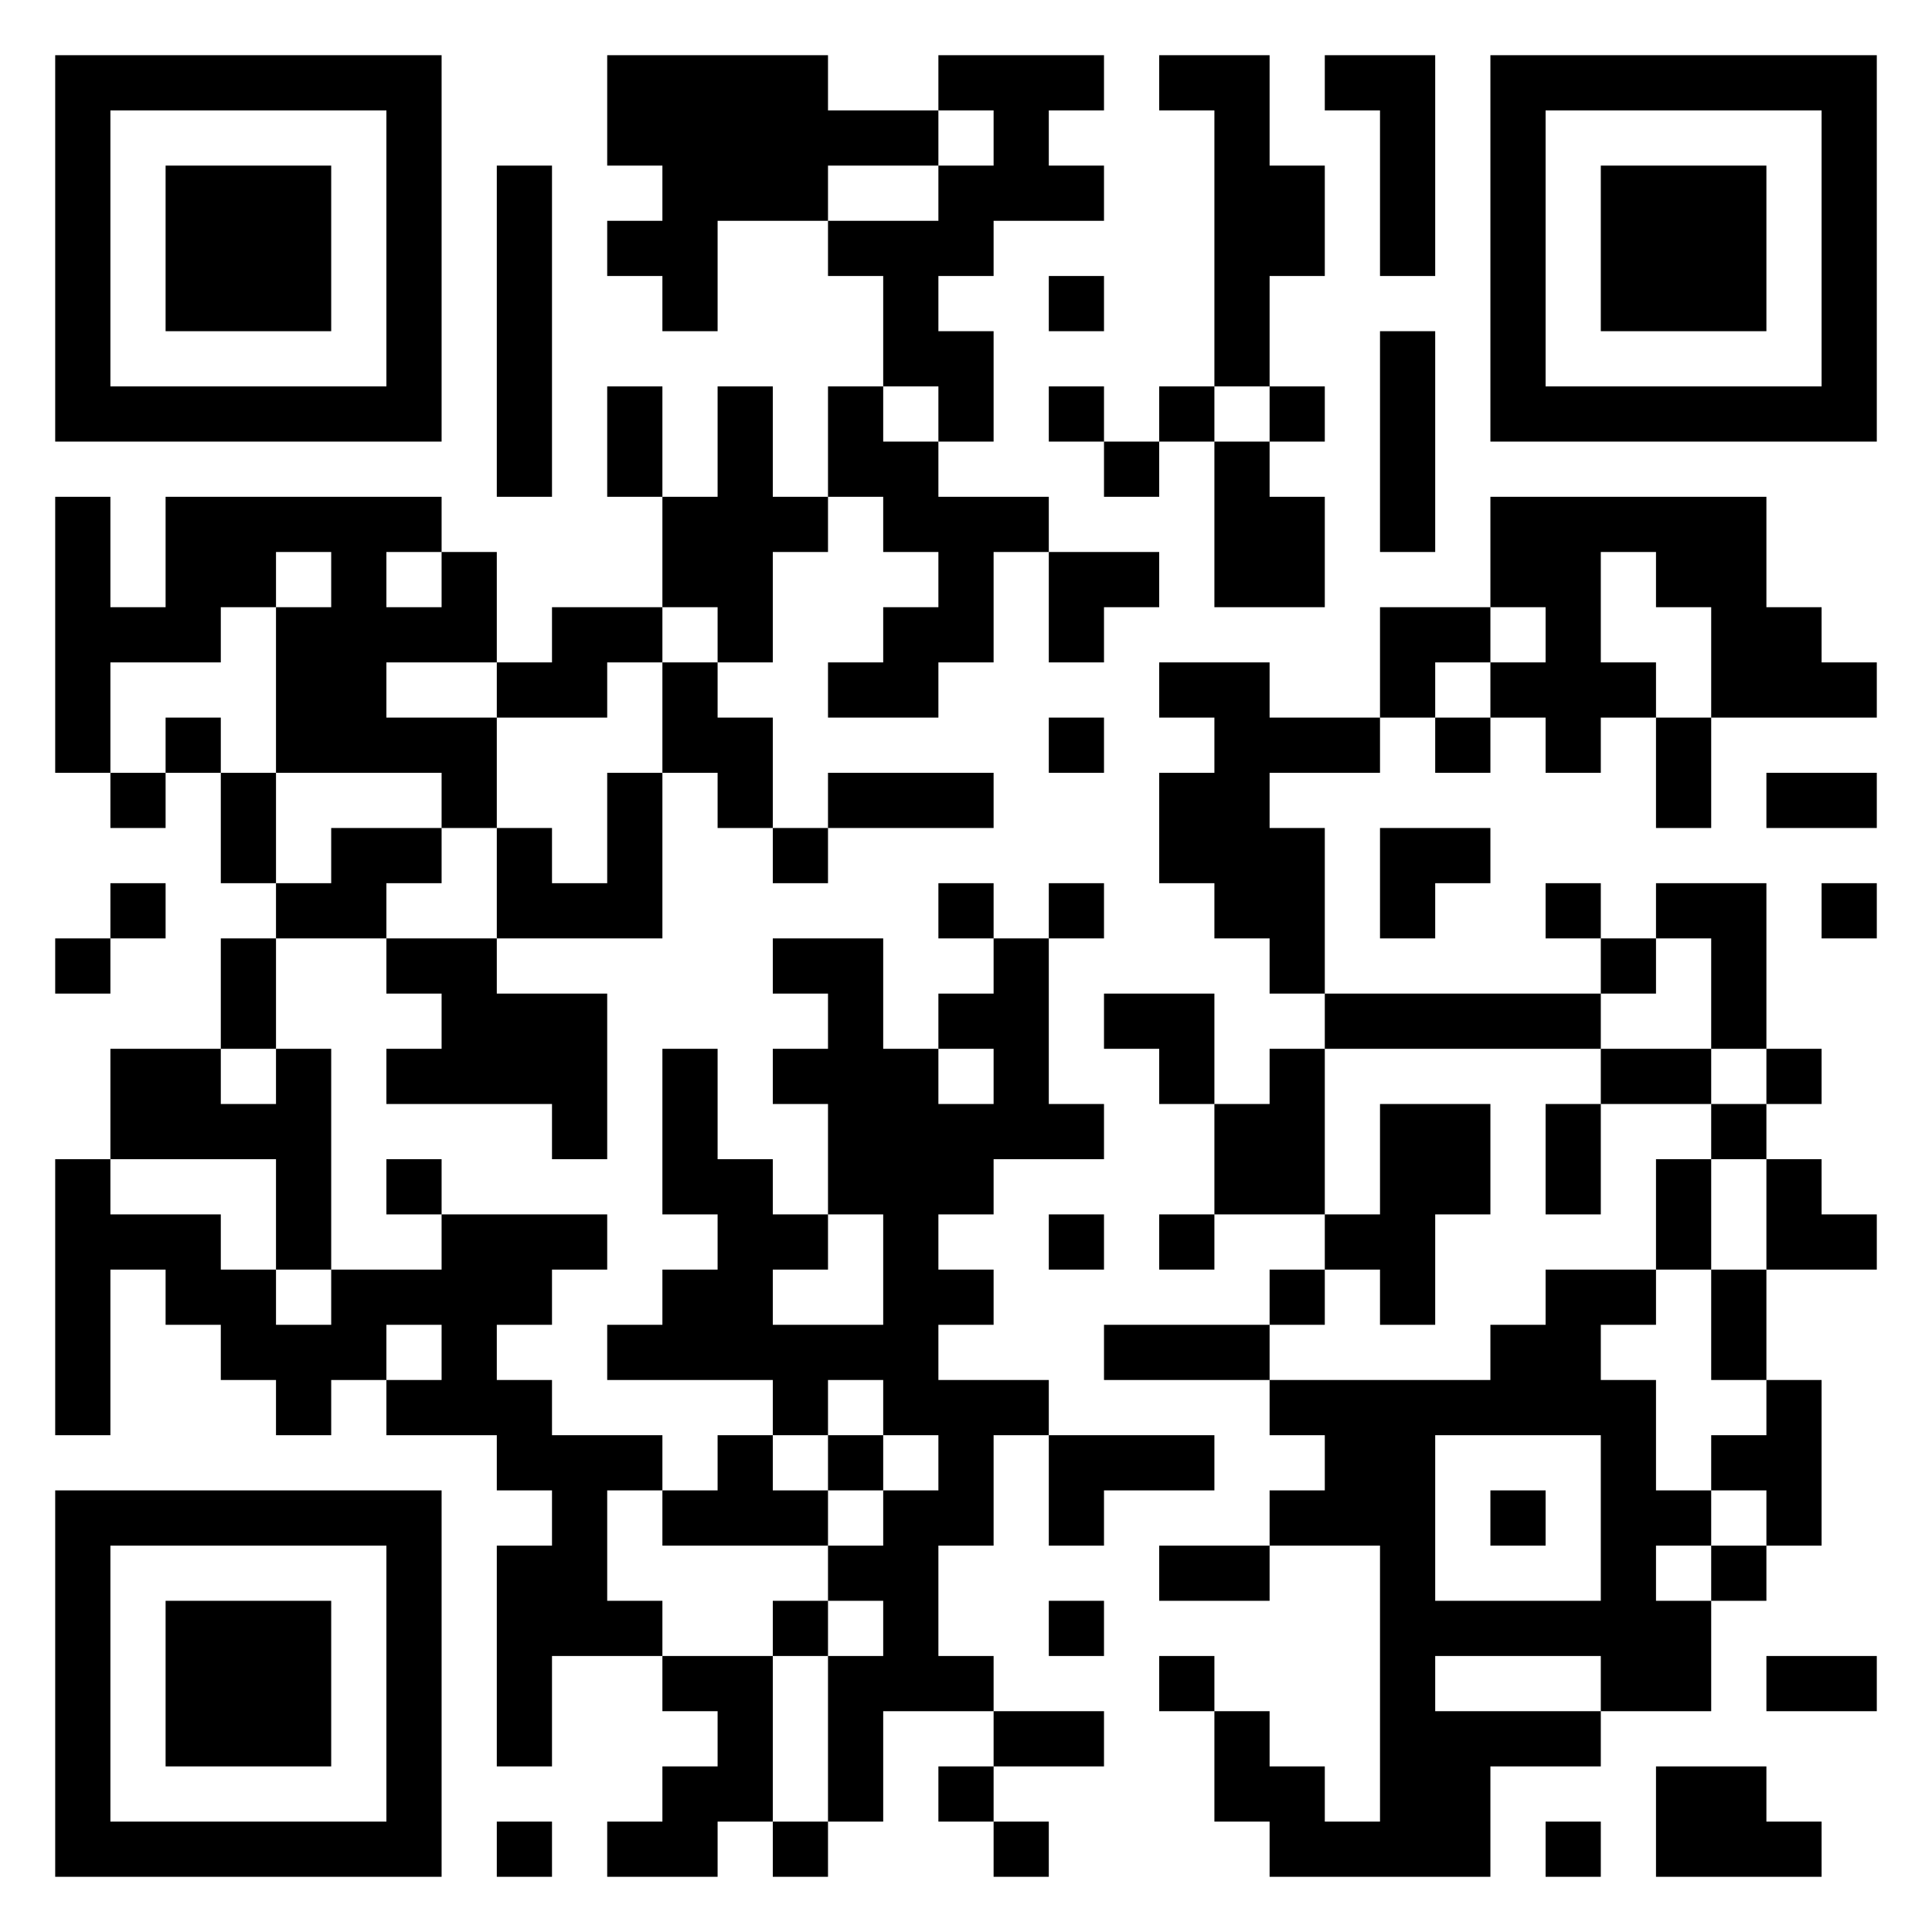
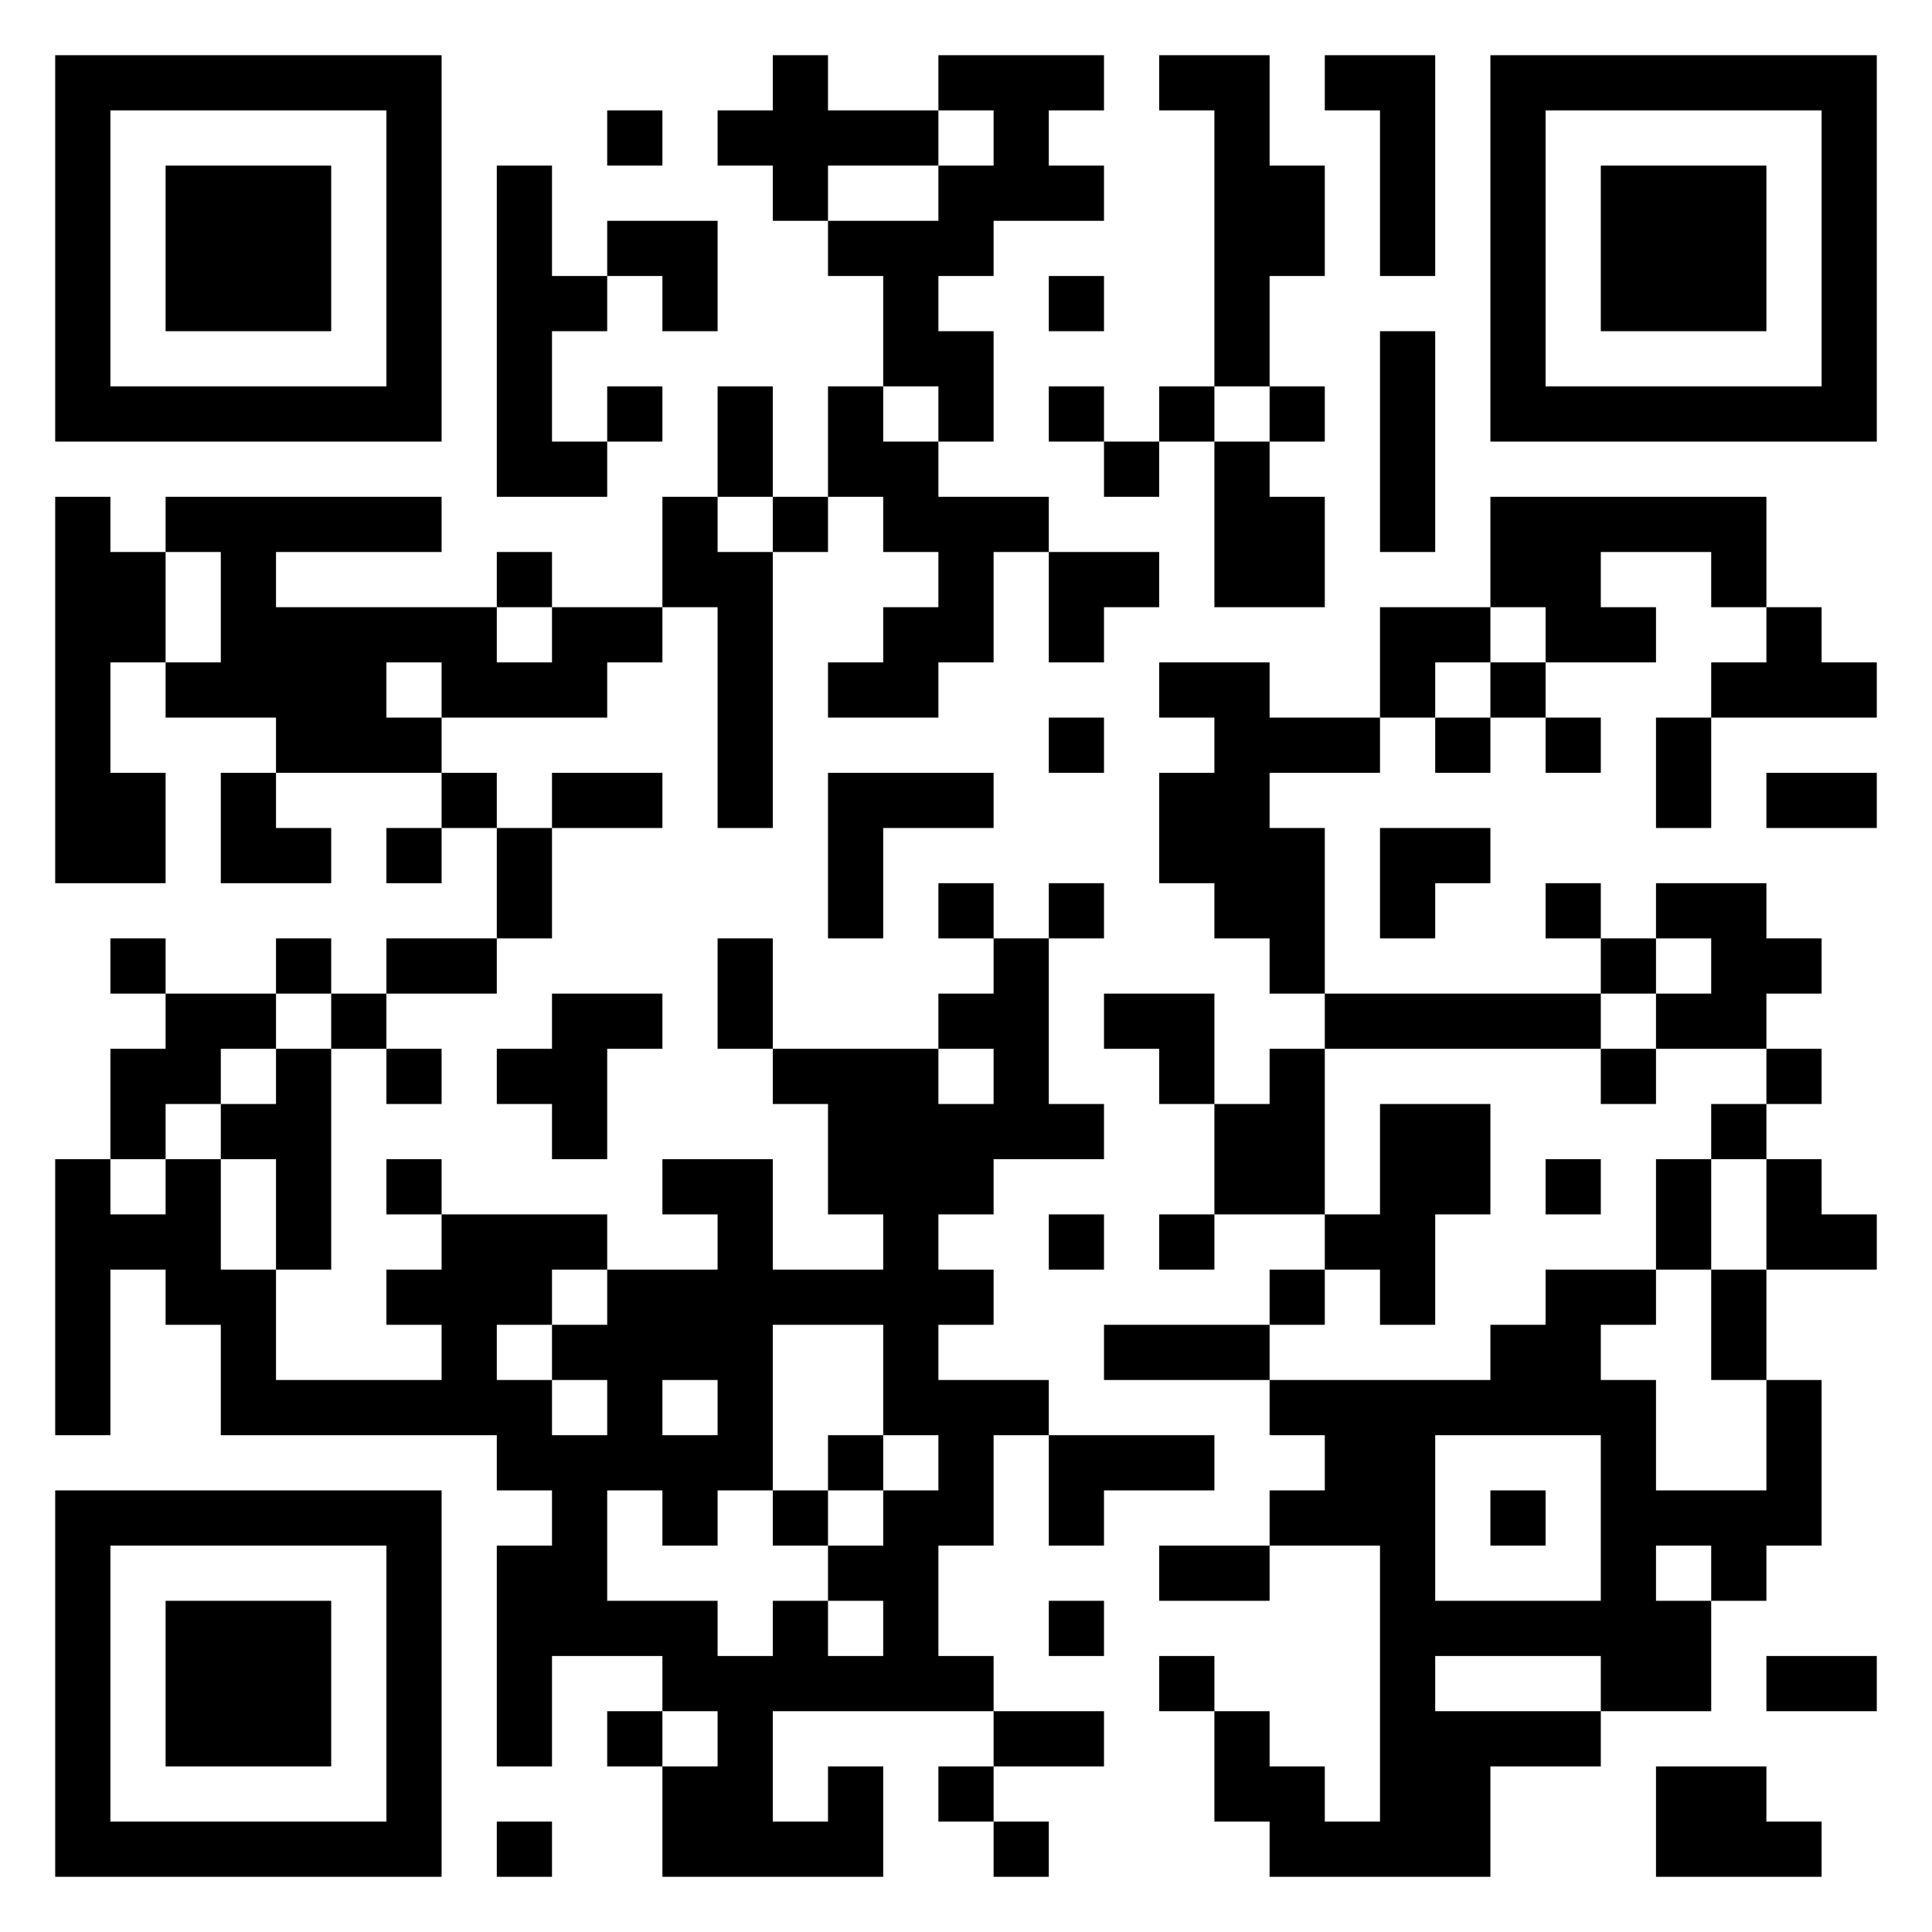
<svg xmlns="http://www.w3.org/2000/svg" viewBox="0 0 35 35">
-   <path d="M1 1h7v7h-7zM11 1h4v1h2v1h-2v1h-2v2h-1v-1h-1v-1h1v-1h-1zM17 1h3v1h-1v1h1v1h-2v1h-1v1h1v2h-1v-1h-1v-2h-1v-1h2v-1h1v-1h-1zM21 1h2v2h1v2h-1v2h-1v-5h-1zM24 1h2v4h-1v-3h-1zM27 1h7v7h-7zM2 2v5h5v-5zM28 2v5h5v-5zM3 3h3v3h-3zM9 3h1v6h-1zM29 3h3v3h-3zM19 5h1v1h-1zM25 6h1v4h-1zM11 7h1v2h-1zM13 7h1v2h1v1h-1v2h-1v-1h-1v-2h1zM15 7h1v1h1v1h2v1h-1v2h-1v1h-2v-1h1v-1h1v-1h-1v-1h-1zM19 7h1v1h-1zM21 7h1v1h-1zM23 7h1v1h-1zM20 8h1v1h-1zM22 8h1v1h1v2h-2zM1 9h1v2h1v-2h5v1h-1v1h1v-1h1v2h-2v1h2v2h-1v-1h-3v-3h1v-1h-1v1h-1v1h-2v2h-1zM27 9h5v2h1v1h1v1h-3v-2h-1v-1h-1v2h1v1h-1v1h-1v-1h-1v-1h1v-1h-1zM19 10h2v1h-1v1h-1zM10 11h2v1h-1v1h-2v-1h1zM25 11h2v1h-1v1h-1zM12 12h1v1h1v2h-1v-1h-1zM21 12h2v1h2v1h-2v1h1v3h-1v-1h-1v-1h-1v-2h1v-1h-1zM3 13h1v1h-1zM19 13h1v1h-1zM26 13h1v1h-1zM30 13h1v2h-1zM2 14h1v1h-1zM4 14h1v2h-1zM11 14h1v3h-3v-2h1v1h1zM15 14h3v1h-3zM32 14h2v1h-2zM6 15h2v1h-1v1h-2v-1h1zM14 15h1v1h-1zM25 15h2v1h-1v1h-1zM2 16h1v1h-1zM17 16h1v1h-1zM19 16h1v1h-1zM28 16h1v1h-1zM30 16h2v3h-1v-2h-1zM33 16h1v1h-1zM1 17h1v1h-1zM4 17h1v2h-1zM7 17h2v1h2v3h-1v-1h-3v-1h1v-1h-1zM14 17h2v2h1v1h1v-1h-1v-1h1v-1h1v3h1v1h-2v1h-1v1h1v1h-1v1h2v1h-1v2h-1v2h1v1h-2v2h-1v-3h1v-1h-1v-1h1v-1h1v-1h-1v-1h-1v1h-1v-1h-3v-1h1v-1h1v-1h-1v-3h1v2h1v1h1v1h-1v1h2v-2h-1v-2h-1v-1h1v-1h-1zM29 17h1v1h-1zM20 18h2v2h-1v-1h-1zM24 18h5v1h-5zM2 19h2v1h1v-1h1v4h-1v-2h-3zM23 19h1v3h-2v-2h1zM29 19h2v1h-2zM32 19h1v1h-1zM25 20h2v2h-1v2h-1v-1h-1v-1h1zM28 20h1v2h-1zM31 20h1v1h-1zM1 21h1v1h2v1h1v1h1v-1h2v-1h3v1h-1v1h-1v1h1v1h2v1h-1v2h1v1h-2v2h-1v-4h1v-1h-1v-1h-2v-1h1v-1h-1v1h-1v1h-1v-1h-1v-1h-1v-1h-1v3h-1zM7 21h1v1h-1zM30 21h1v2h-1zM32 21h1v1h1v1h-2zM19 22h1v1h-1zM21 22h1v1h-1zM23 23h1v1h-1zM28 23h2v1h-1v1h1v2h1v1h-1v1h1v2h-2v-1h-3v1h3v1h-2v2h-4v-1h-1v-2h1v1h1v1h1v-5h-2v-1h1v-1h-1v-1h4v-1h1zM31 23h1v2h-1zM20 24h3v1h-3zM32 25h1v3h-1v-1h-1v-1h1zM13 26h1v1h1v1h-3v-1h1zM15 26h1v1h-1zM19 26h3v1h-2v1h-1zM26 26v3h3v-3zM1 27h7v7h-7zM27 27h1v1h-1zM2 28v5h5v-5zM21 28h2v1h-2zM31 28h1v1h-1zM3 29h3v3h-3zM14 29h1v1h-1zM19 29h1v1h-1zM12 30h2v3h-1v1h-2v-1h1v-1h1v-1h-1zM21 30h1v1h-1zM32 30h2v1h-2zM18 31h2v1h-2zM17 32h1v1h-1zM30 32h2v1h1v1h-3zM9 33h1v1h-1zM14 33h1v1h-1zM18 33h1v1h-1zM28 33h1v1h-1z" />
+   <path d="M1 1h7v7h-7zM14 1h1v1h2v1h-2v1h-1v-1h-1v-1h1zM17 1h3v1h-1v1h1v1h-2v1h-1v1h1v2h-1v-1h-1v-2h-1v-1h2v-1h1v-1h-1zM21 1h2v2h1v2h-1v2h-1v-5h-1zM24 1h2v4h-1v-3h-1zM27 1h7v7h-7zM2 2v5h5v-5zM11 2h1v1h-1zM28 2v5h5v-5zM3 3h3v3h-3zM9 3h1v2h1v1h-1v2h1v1h-2zM29 3h3v3h-3zM11 4h2v2h-1v-1h-1zM19 5h1v1h-1zM25 6h1v4h-1zM11 7h1v1h-1zM13 7h1v2h-1zM15 7h1v1h1v1h2v1h-1v2h-1v1h-2v-1h1v-1h1v-1h-1v-1h-1zM19 7h1v1h-1zM21 7h1v1h-1zM23 7h1v1h-1zM20 8h1v1h-1zM22 8h1v1h1v2h-2zM1 9h1v1h1v2h-1v2h1v2h-2zM3 9h5v1h-3v1h4v1h1v-1h2v1h-1v1h-3v-1h-1v1h1v1h-3v-1h-2v-1h1v-2h-1zM12 9h1v1h1v5h-1v-4h-1zM14 9h1v1h-1zM27 9h5v2h-1v-1h-2v1h1v1h-2v-1h-1zM9 10h1v1h-1zM19 10h2v1h-1v1h-1zM25 11h2v1h-1v1h-1zM32 11h1v1h1v1h-3v-1h1zM21 12h2v1h2v1h-2v1h1v3h-1v-1h-1v-1h-1v-2h1v-1h-1zM27 12h1v1h-1zM19 13h1v1h-1zM26 13h1v1h-1zM28 13h1v1h-1zM30 13h1v2h-1zM4 14h1v1h1v1h-2zM8 14h1v1h-1zM10 14h2v1h-2zM15 14h3v1h-2v2h-1zM32 14h2v1h-2zM7 15h1v1h-1zM9 15h1v2h-1zM25 15h2v1h-1v1h-1zM17 16h1v1h-1zM19 16h1v1h-1zM28 16h1v1h-1zM30 16h2v1h1v1h-1v1h-2v-1h1v-1h-1zM2 17h1v1h-1zM5 17h1v1h-1zM7 17h2v1h-2zM13 17h1v2h-1zM18 17h1v3h1v1h-2v1h-1v1h1v1h-1v1h2v1h-1v2h-1v2h1v1h-4v2h1v-1h1v2h-4v-2h1v-1h-1v-1h-2v2h-1v-4h1v-1h-1v-1h-5v-2h-1v-1h-1v3h-1v-5h1v1h1v-1h1v2h1v2h3v-1h-1v-1h1v-1h3v1h-1v1h-1v1h1v1h1v-1h-1v-1h1v-1h2v-1h-1v-1h2v2h2v-1h-1v-2h-1v-1h3v1h1v-1h-1v-1h1zM29 17h1v1h-1zM3 18h2v1h-1v1h-1v1h-1v-2h1zM6 18h1v1h-1zM10 18h2v1h-1v2h-1v-1h-1v-1h1zM20 18h2v2h-1v-1h-1zM24 18h5v1h-5zM5 19h1v4h-1v-2h-1v-1h1zM7 19h1v1h-1zM23 19h1v3h-2v-2h1zM29 19h1v1h-1zM32 19h1v1h-1zM25 20h2v2h-1v2h-1v-1h-1v-1h1zM31 20h1v1h-1zM7 21h1v1h-1zM28 21h1v1h-1zM30 21h1v2h-1zM32 21h1v1h1v1h-2zM19 22h1v1h-1zM21 22h1v1h-1zM23 23h1v1h-1zM28 23h2v1h-1v1h1v2h2v-2h1v3h-1v1h-1v-1h-1v1h1v2h-2v-1h-3v1h3v1h-2v2h-4v-1h-1v-2h1v1h1v1h1v-5h-2v-1h1v-1h-1v-1h4v-1h1zM31 23h1v2h-1zM14 24v3h-1v1h-1v-1h-1v2h2v1h1v-1h1v1h1v-1h-1v-1h1v-1h1v-1h-1v-2zM20 24h3v1h-3zM12 25v1h1v-1zM15 26h1v1h-1zM19 26h3v1h-2v1h-1zM26 26v3h3v-3zM1 27h7v7h-7zM14 27h1v1h-1zM27 27h1v1h-1zM2 28v5h5v-5zM21 28h2v1h-2zM3 29h3v3h-3zM19 29h1v1h-1zM21 30h1v1h-1zM32 30h2v1h-2zM11 31h1v1h-1zM18 31h2v1h-2zM17 32h1v1h-1zM30 32h2v1h1v1h-3zM9 33h1v1h-1zM18 33h1v1h-1z" />
</svg>
